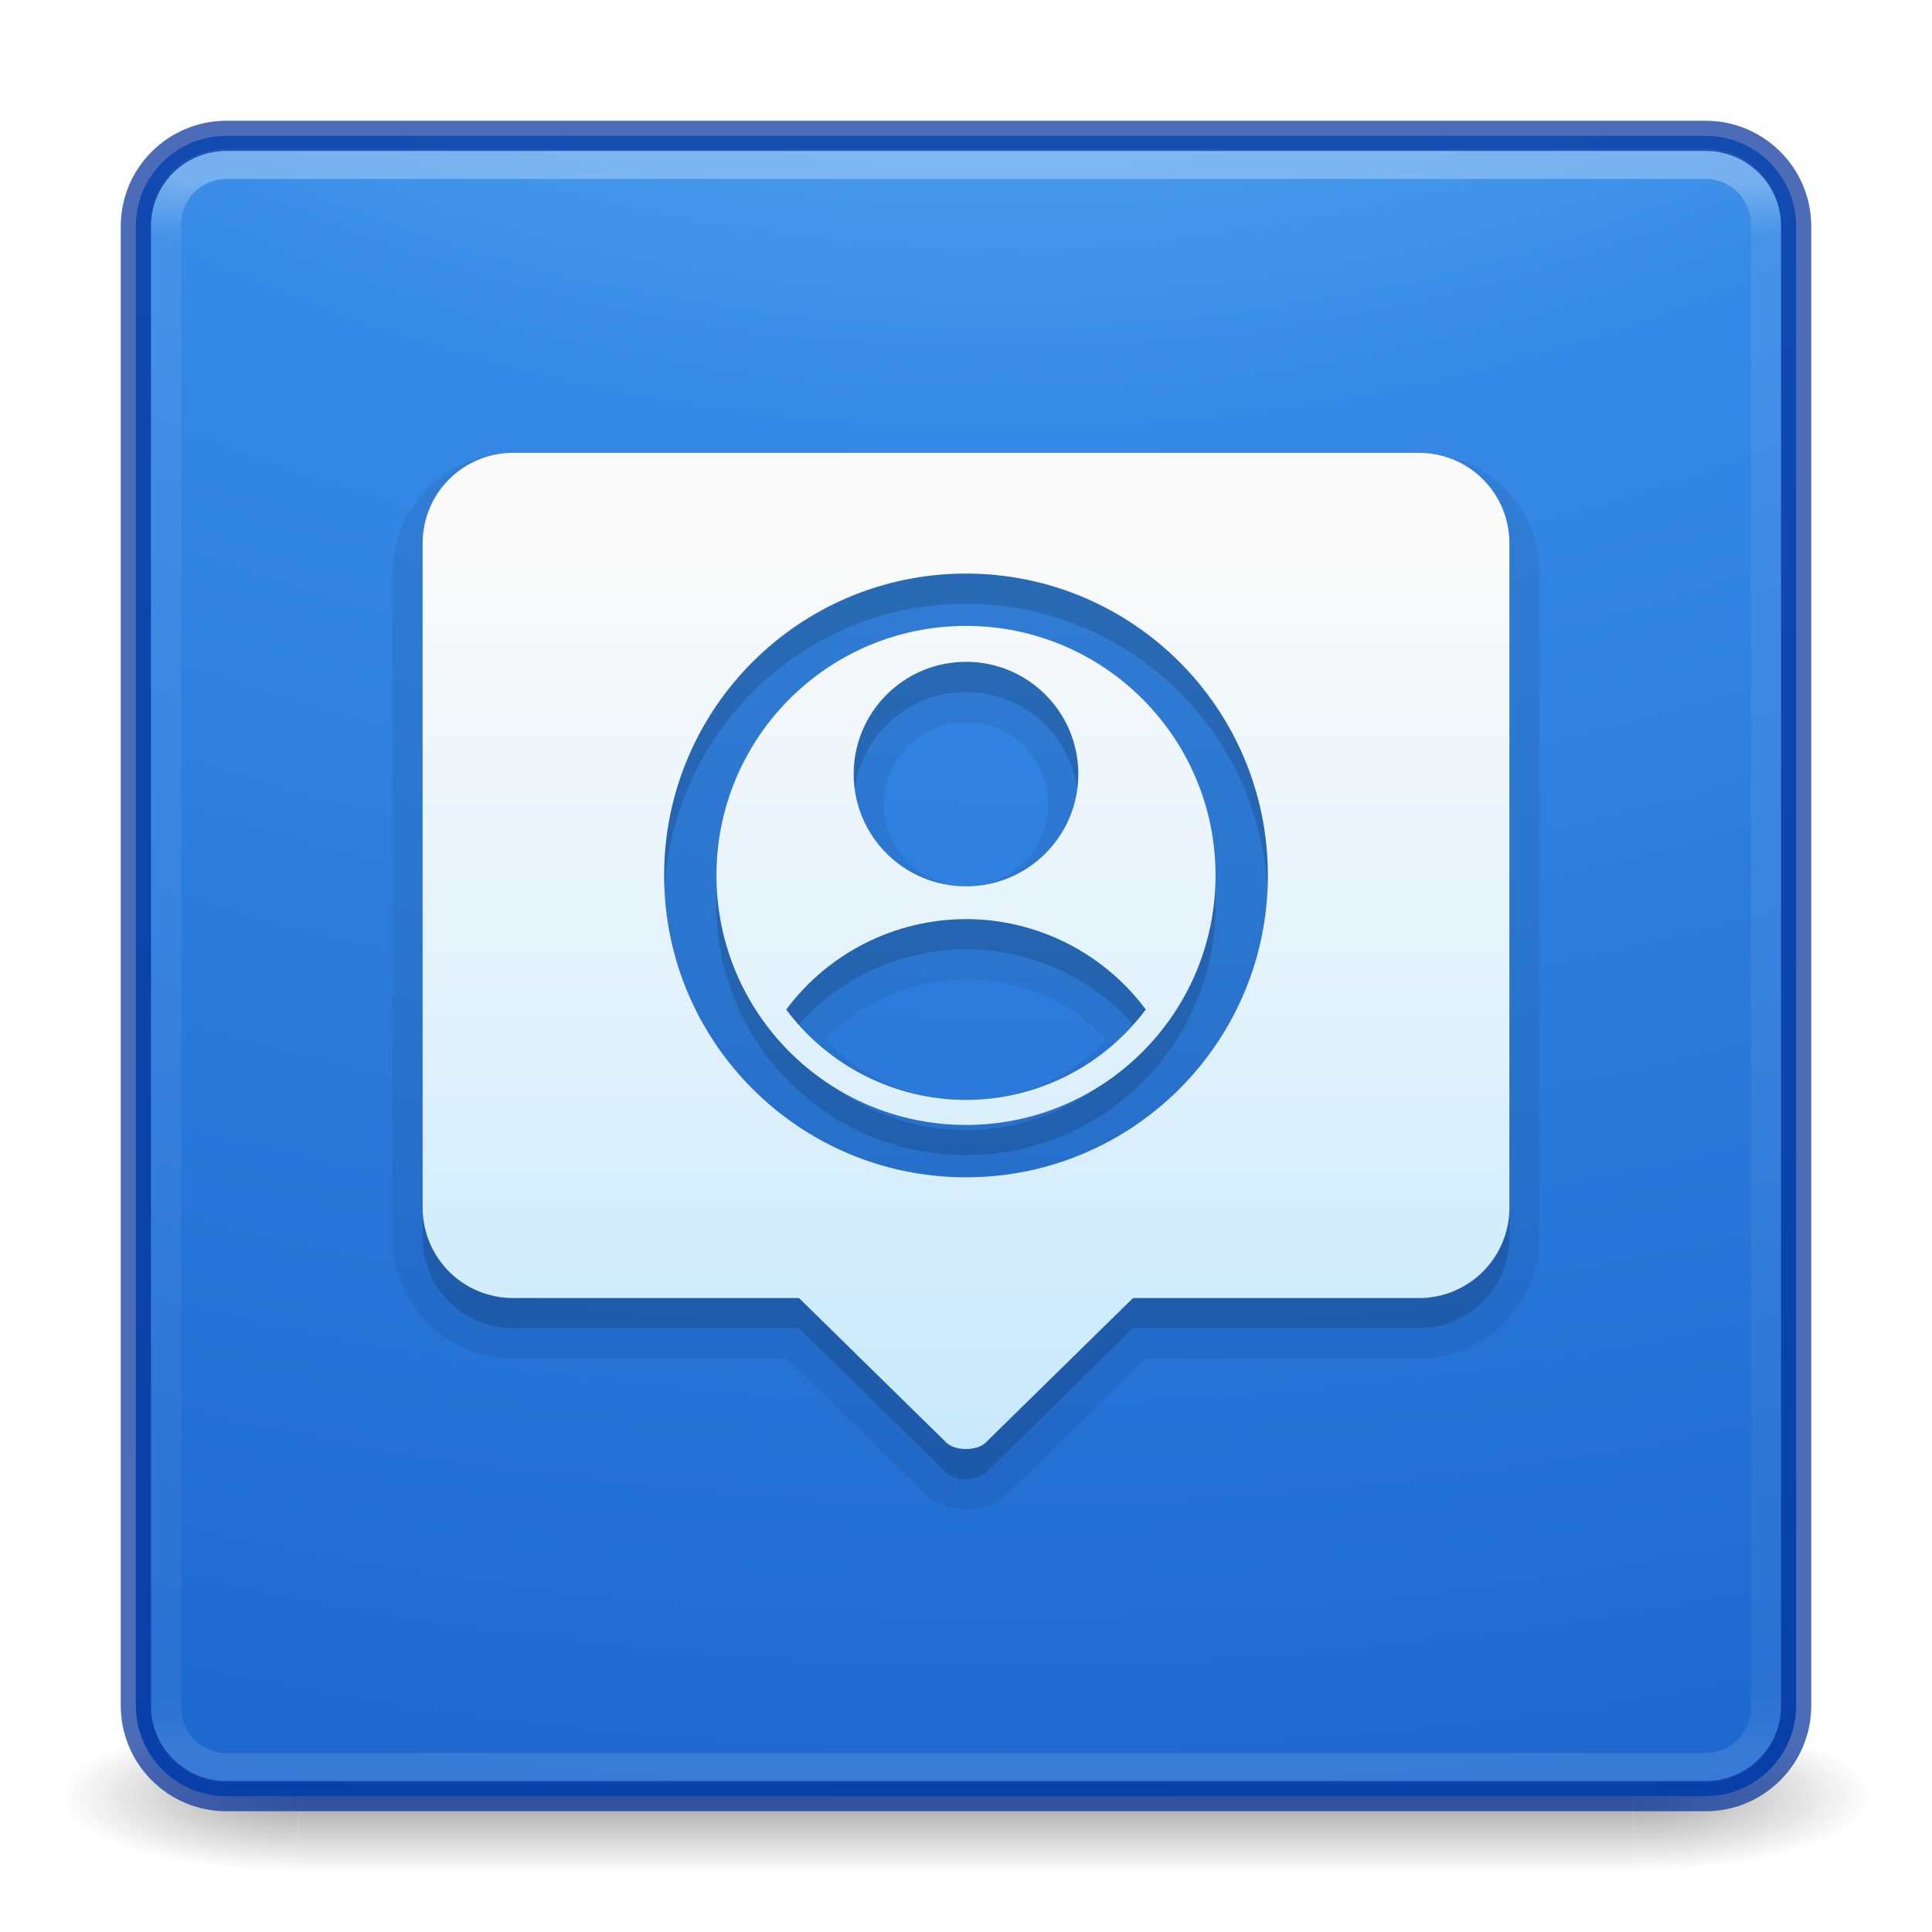
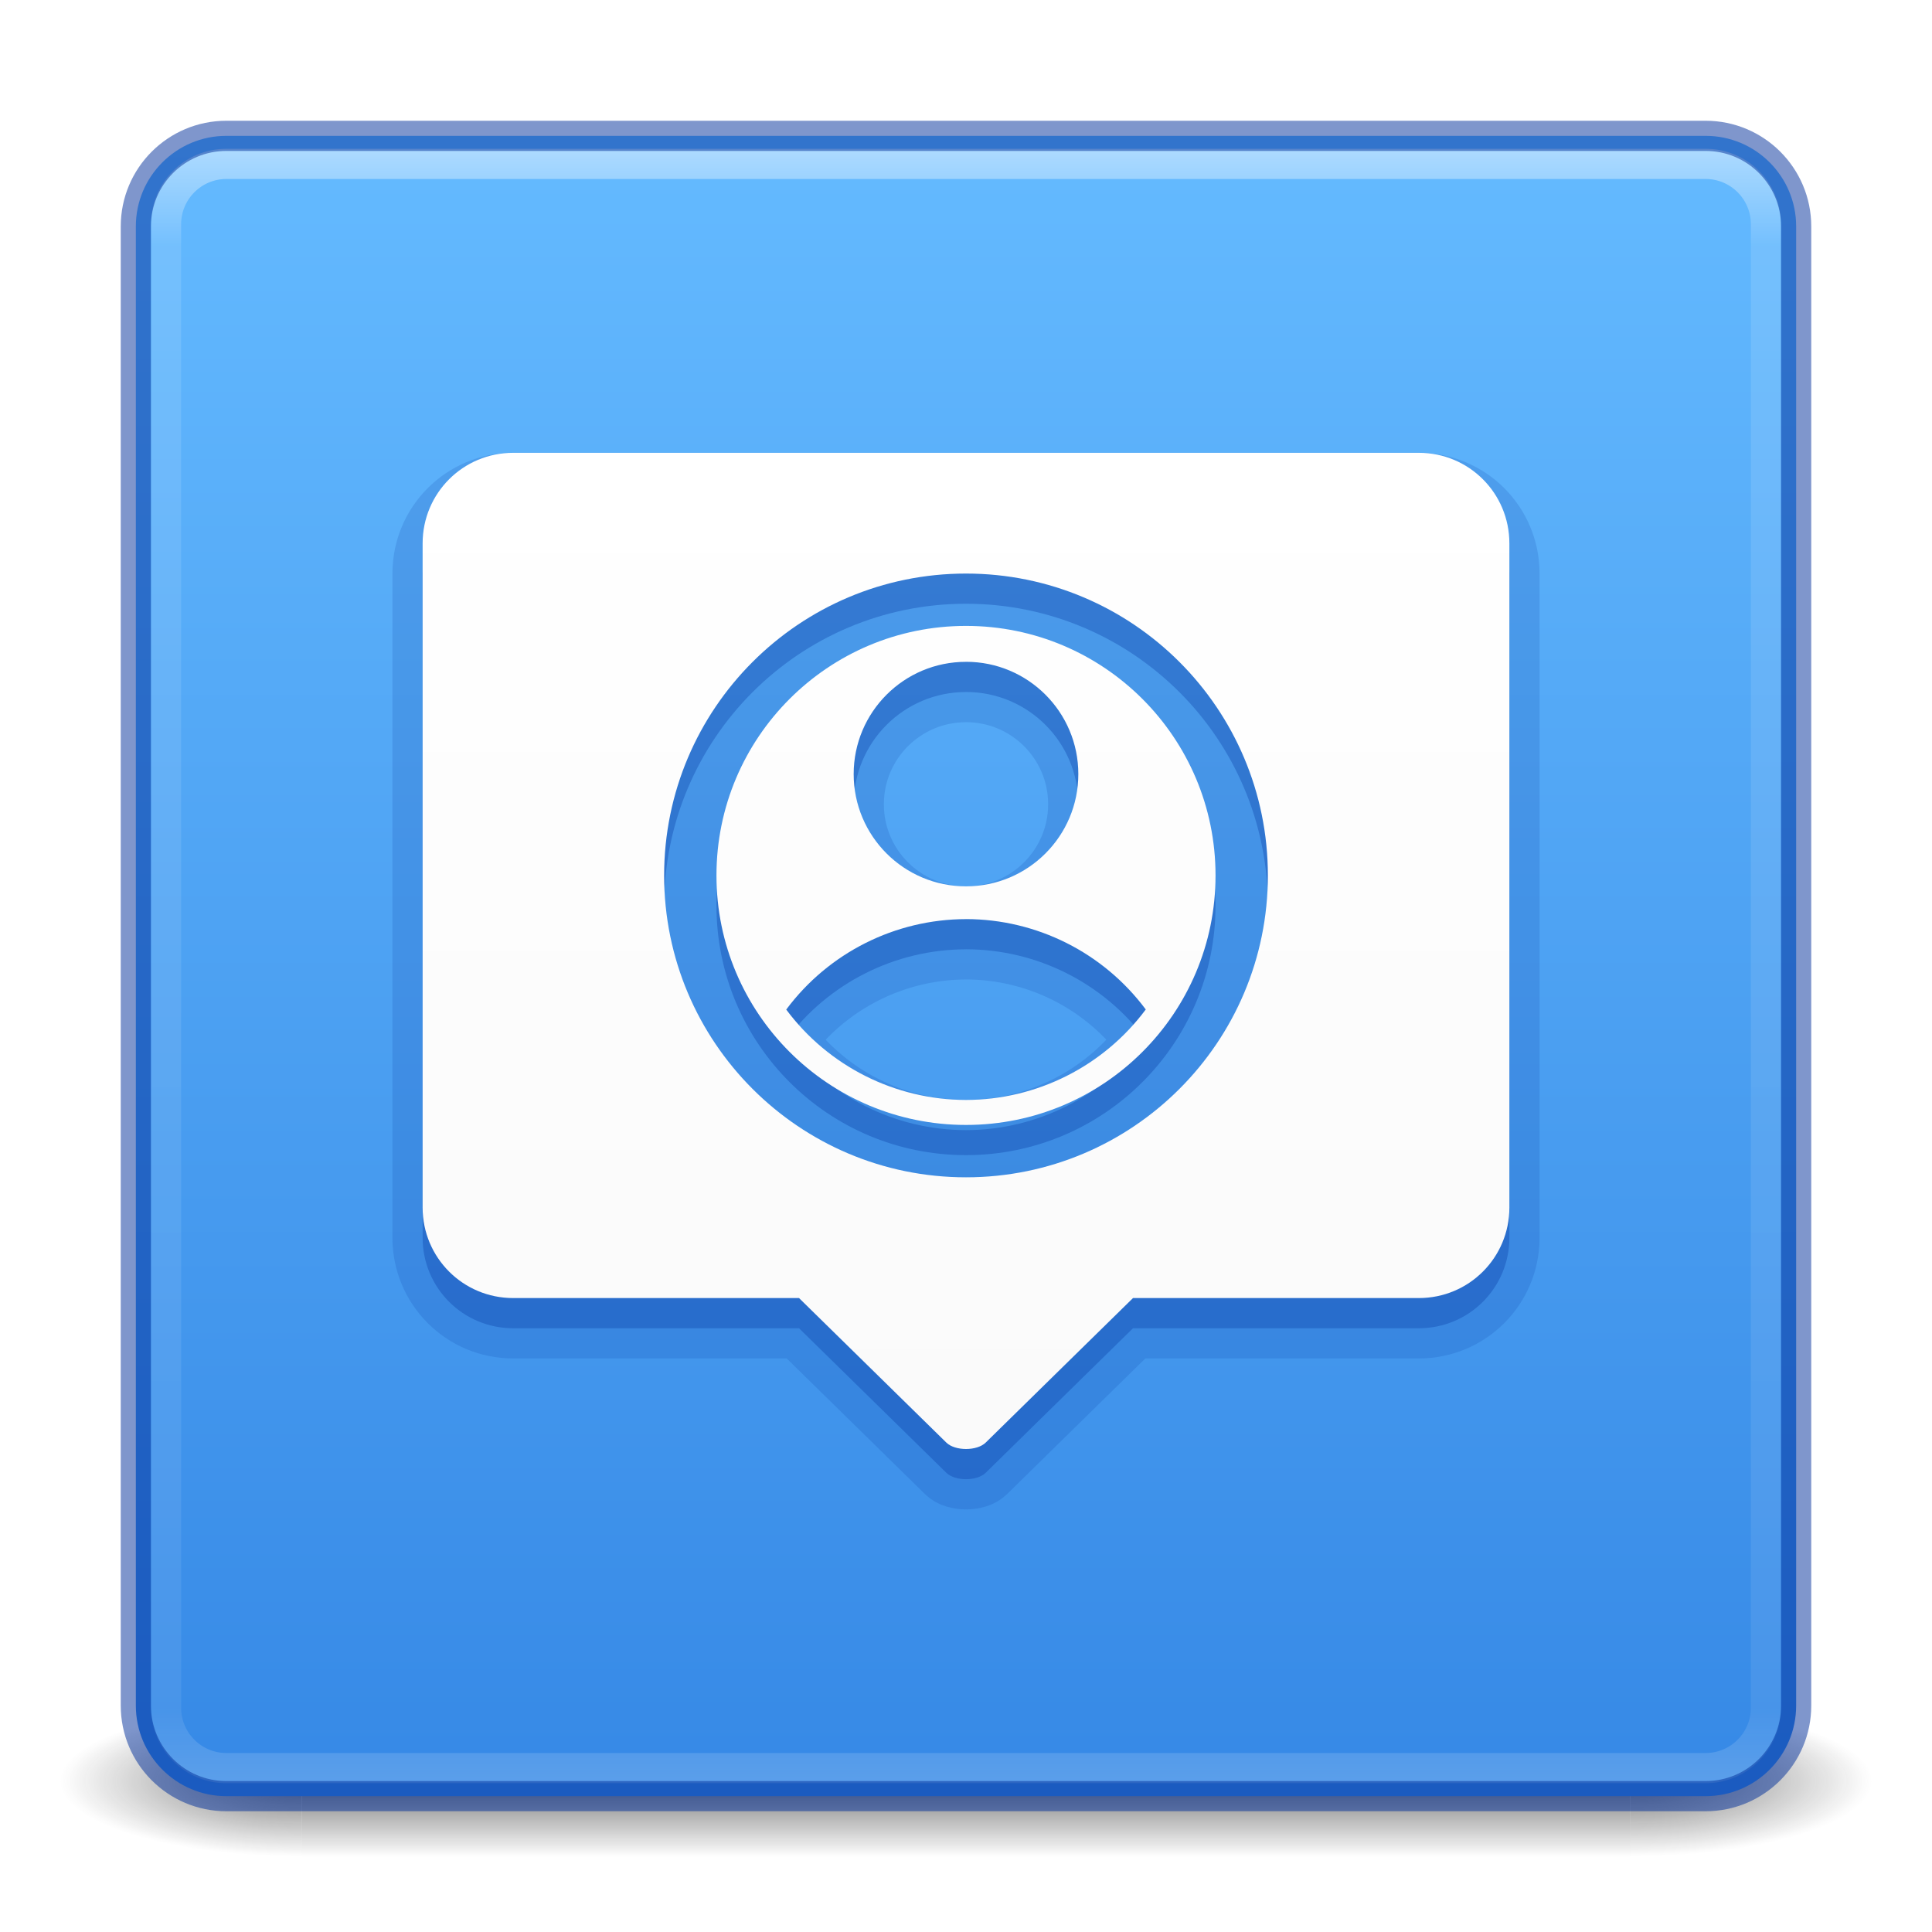
- <svg xmlns="http://www.w3.org/2000/svg" xmlns:xlink="http://www.w3.org/1999/xlink" version="1.1" id="svg4332" height="64px" width="64px">
-   <defs id="defs4334">
+ <svg xmlns="http://www.w3.org/2000/svg" xmlns:xlink="http://www.w3.org/1999/xlink" id="svg6333" height="64" width="64" version="1.1">
+   <defs id="defs6335">
+     <linearGradient id="linearGradient872">
+       <stop id="stop868" offset="0" style="stop-color:#64baff;stop-opacity:1" />
+       <stop id="stop870" offset="1" style="stop-color:#3689e6;stop-opacity:1" />
+     </linearGradient>
+     <linearGradient gradientTransform="matrix(1.432432,0,0,1.436283,-2.378381,-2.470778)" gradientUnits="userSpaceOnUse" xlink:href="#linearGradient3924-2-2-5-8" id="linearGradient3381-5-4" y2="43" x2="24" y1="5" x1="24" />
+     <linearGradient id="linearGradient3924-2-2-5-8">
+       <stop offset="0" style="stop-color:#ffffff;stop-opacity:1" id="stop3926-9-4-9-6" />
+       <stop offset="0.063" style="stop-color:#ffffff;stop-opacity:0.235" id="stop3928-9-8-6-5" />
+       <stop offset="0.951" style="stop-color:#ffffff;stop-opacity:0.157" id="stop3930-3-5-1-7" />
+       <stop offset="1" style="stop-color:#ffffff;stop-opacity:0.392" id="stop3932-8-0-4-8" />
+     </linearGradient>
+     <radialGradient gradientTransform="matrix(2.030497,0,0,1.4,27.78793,-17.4)" gradientUnits="userSpaceOnUse" xlink:href="#linearGradient3688-166-749-4-0-3-8" id="radialGradient3337-2-2" fy="43.5" fx="4.993" r="2.5" cy="43.5" cx="4.993" />
+     <linearGradient id="linearGradient3688-166-749-4-0-3-8">
+       <stop offset="0" style="stop-color:#181818;stop-opacity:1" id="stop2883-4-0-1-8" />
+       <stop offset="1" style="stop-color:#181818;stop-opacity:0" id="stop2885-9-2-9-6" />
+     </linearGradient>
+     <radialGradient gradientTransform="matrix(2.030497,0,0,1.4,-20.212,-104.4)" gradientUnits="userSpaceOnUse" xlink:href="#linearGradient3688-464-309-9-2-4-2" id="radialGradient3339-1-4" fy="43.5" fx="4.993" r="2.5" cy="43.5" cx="4.993" />
+     <linearGradient id="linearGradient3688-464-309-9-2-4-2">
+       <stop offset="0" style="stop-color:#181818;stop-opacity:1" id="stop2889-7-9-6-9" />
+       <stop offset="1" style="stop-color:#181818;stop-opacity:0" id="stop2891-6-6-1-7" />
+     </linearGradient>
+     <linearGradient id="linearGradient3702-501-757-8-4-1-1">
+       <stop offset="0" style="stop-color:#181818;stop-opacity:0" id="stop2895-8-9-9-1" />
+       <stop offset="0.5" style="stop-color:#181818;stop-opacity:1" id="stop2897-7-8-7-7" />
+       <stop offset="1" style="stop-color:#181818;stop-opacity:0" id="stop2899-4-5-1-5" />
+     </linearGradient>
+     <linearGradient gradientTransform="matrix(0.9952363,0,0,1,0.1142945,0)" gradientUnits="userSpaceOnUse" xlink:href="#linearGradient3702-501-757-8-4-1-1" id="linearGradient6394" y2="39.999" x2="25.058" y1="47.028" x1="25.058" />
+     <linearGradient gradientTransform="translate(1.4305115e-6,-1.9073486e-6)" gradientUnits="userSpaceOnUse" y2="59.185" x2="31.585" y1="4.63" x1="31.585" id="linearGradient874" xlink:href="#linearGradient872" />
+     <linearGradient gradientUnits="userSpaceOnUse" y2="48" x2="32" y1="15" x1="32" id="linearGradient4182" xlink:href="#linearGradient4176" />
    <linearGradient id="linearGradient4176">
-       <stop style="stop-color:#fafafa;stop-opacity:1;" offset="0" id="stop4178" />
-       <stop style="stop-color:#8cd5ff;stop-opacity:1" offset="1" id="stop4180" />
+       <stop id="stop4178" offset="0" style="stop-color:#ffffff;stop-opacity:1" />
+       <stop id="stop4180" offset="1" style="stop-color:#fafafa;stop-opacity:1" />
    </linearGradient>
-     <linearGradient x1="38.856" y1="26.32" x2="38.856" y2="32.522" id="linearGradient4225-5" xlink:href="#linearGradient4213-9" gradientUnits="userSpaceOnUse" gradientTransform="matrix(0.9921597,0,0,-0.9932415,0.2541701,63.79403)" />
-     <linearGradient id="linearGradient4213-9">
-       <stop id="stop4215-4" style="stop-color:#000000;stop-opacity:1" offset="0" />
-       <stop id="stop4217-1" style="stop-color:#000000;stop-opacity:0" offset="1" />
-     </linearGradient>
-     <linearGradient y2="42.092" x2="24" y1="5.909" x1="24" gradientTransform="matrix(1.432432,0,0,1.436283,-2.378375,-2.470783)" gradientUnits="userSpaceOnUse" id="linearGradient3904" xlink:href="#linearGradient4270" />
-     <linearGradient id="linearGradient4270">
-       <stop id="stop4272" style="stop-color:#ffffff;stop-opacity:1" offset="0" />
-       <stop id="stop4274" style="stop-color:#ffffff;stop-opacity:0.235" offset="0.035" />
-       <stop id="stop4276" style="stop-color:#ffffff;stop-opacity:0.157" offset="0.962" />
-       <stop id="stop4278" style="stop-color:#ffffff;stop-opacity:0.392" offset="1" />
-     </linearGradient>
-     <radialGradient r="12.672" fy="9.957" fx="6.2" cy="9.957" cx="6.73" gradientTransform="matrix(0,13.39398,-16.44353,0,196.9021,-114.8937)" gradientUnits="userSpaceOnUse" id="radialGradient4147" xlink:href="#linearGradient2867-449-88-871-390-598-476-591-434-148-57-177-8-3-3-6-4-8-8-8-5" />
-     <linearGradient id="linearGradient2867-449-88-871-390-598-476-591-434-148-57-177-8-3-3-6-4-8-8-8-5">
-       <stop id="stop3750-1-0-7-6-6-1-3-9-3" style="stop-color:#8cd5ff;stop-opacity:1" offset="0" />
-       <stop id="stop3752-3-7-4-0-32-8-923-0-7" style="stop-color:#3689e6;stop-opacity:1" offset="0.262" />
-       <stop id="stop3754-1-8-5-2-7-6-7-1-9" style="stop-color:#0d52bf;stop-opacity:1" offset="0.705" />
-       <stop id="stop3756-1-6-2-6-6-1-96-6-0" style="stop-color:#002e99;stop-opacity:1" offset="1" />
-     </linearGradient>
-     <radialGradient gradientTransform="matrix(2.003784,0,0,1.4,27.98813,-17.4)" gradientUnits="userSpaceOnUse" xlink:href="#linearGradient3688-166-749-654" id="radialGradient2873-966-168-714" fy="43.5" fx="4.993" r="2.5" cy="43.5" cx="4.993" />
-     <linearGradient id="linearGradient3688-166-749-654">
-       <stop offset="0" style="stop-color:#181818;stop-opacity:1" id="stop3088" />
-       <stop offset="1" style="stop-color:#181818;stop-opacity:0" id="stop3090" />
-     </linearGradient>
-     <radialGradient gradientTransform="matrix(2.003784,0,0,1.4,-20.01187,-104.4)" gradientUnits="userSpaceOnUse" xlink:href="#linearGradient3688-464-309-604" id="radialGradient2875-742-326-419" fy="43.5" fx="4.993" r="2.5" cy="43.5" cx="4.993" />
-     <linearGradient id="linearGradient3688-464-309-604">
-       <stop offset="0" style="stop-color:#181818;stop-opacity:1" id="stop3094" />
-       <stop offset="1" style="stop-color:#181818;stop-opacity:0" id="stop3096" />
-     </linearGradient>
-     <linearGradient gradientUnits="userSpaceOnUse" xlink:href="#linearGradient3702-501-757-795" id="linearGradient2877-634-617-908" y2="39.999" x2="25.058" y1="47.028" x1="25.058" />
-     <linearGradient id="linearGradient3702-501-757-795">
-       <stop offset="0" style="stop-color:#181818;stop-opacity:0" id="stop3100" />
-       <stop offset="0.5" style="stop-color:#181818;stop-opacity:1" id="stop3102" />
-       <stop offset="1" style="stop-color:#181818;stop-opacity:0" id="stop3104" />
-     </linearGradient>
-     <linearGradient xlink:href="#linearGradient4176" id="linearGradient4182" x1="31.802" y1="18.624" x2="31.802" y2="84.25" gradientUnits="userSpaceOnUse" />
  </defs>
-   <g id="g4285">
-     <g id="g4178">
-       <g transform="matrix(1.57895,0,0,0.7142857,-5.894751,28.42857)" id="g3712" style="opacity:0.4">
-         <rect width="5" height="7" x="38" y="40" id="rect2801" style="fill:url(#radialGradient2873-966-168-714);fill-opacity:1;stroke:none" />
-         <rect width="5" height="7" x="-10" y="-47" transform="scale(-1,-1)" id="rect3696" style="fill:url(#radialGradient2875-742-326-419);fill-opacity:1;stroke:none" />
-         <rect width="28" height="7" x="10" y="40" id="rect3700" style="fill:url(#linearGradient2877-634-617-908);fill-opacity:1;stroke:none" />
-       </g>
-       <rect width="55" height="55" rx="3" ry="3" x="4.5" y="4.5" id="rect5505-21-3-8-5-2-9" style="color:#000000;display:inline;overflow:visible;visibility:visible;fill:url(#radialGradient4147);fill-opacity:1;fill-rule:nonzero;stroke:none;stroke-width:1;marker:none;enable-background:accumulate" />
-       <rect style="opacity:0.3;fill:none;stroke:url(#linearGradient3904);stroke-width:1;stroke-linecap:round;stroke-linejoin:round;stroke-miterlimit:4;stroke-dasharray:none;stroke-dashoffset:0;stroke-opacity:1" id="rect6741" y="5.429" x="5.5" ry="2" rx="2" height="53.142" width="53" />
-       <rect style="color:#000000;display:inline;overflow:visible;visibility:visible;opacity:0.7;fill:none;stroke:#002e99;stroke-width:1;stroke-linecap:round;stroke-linejoin:round;stroke-miterlimit:4;stroke-dasharray:none;stroke-dashoffset:0;stroke-opacity:1;marker:none;enable-background:accumulate" id="rect5505-21-9" y="4.5" x="4.5" ry="3" rx="3" height="55" width="55" />
-     </g>
-     <path id="path4283" d="m 17,16 c -1.662,0 -3,1.338 -3,3 l 0,22 c 0,1.662 1.338,3 3,3 l 9.469,0 2.256,2.213 2.623,2.574 c 0.29,0.284 1.015,0.284 1.305,0 l 2.623,-2.574 2.256,-2.213 9.469,0 c 1.662,0 3,-1.338 3,-3 l 0,-22 c 0,-1.662 -1.338,-3 -3,-3 l -30,0 z m 15,4 a 10,10 0 0 1 10,10 10,10 0 0 1 -10,10 10,10 0 0 1 -10,-10 10,10 0 0 1 10,-10 z m 0,1.734 A 8.264,8.264 0 0 0 23.734,30 8.264,8.264 0 0 0 32,38.265 8.264,8.264 0 0 0 40.266,30 8.264,8.264 0 0 0 32,21.734 Z m 0,1.189 a 3.719,3.719 0 0 1 3.721,3.719 A 3.719,3.719 0 0 1 32,30.361 3.719,3.719 0 0 1 28.279,26.642 3.719,3.719 0 0 1 32,22.924 Z m 0,8.523 a 7.438,7.438 0 0 1 5.955,2.994 A 7.438,7.438 0 0 1 32,37.437 7.438,7.438 0 0 1 26.045,34.443 7.438,7.438 0 0 1 32,31.447 Z" style="color:#000000;clip-rule:nonzero;display:inline;overflow:visible;visibility:visible;opacity:0.07;isolation:auto;mix-blend-mode:normal;color-interpolation:sRGB;color-interpolation-filters:linearRGB;solid-color:#000000;solid-opacity:1;fill:#000000;fill-opacity:1;fill-rule:nonzero;stroke:#000000;stroke-width:2;stroke-linecap:round;stroke-linejoin:round;stroke-miterlimit:4;stroke-dasharray:none;stroke-dashoffset:0;stroke-opacity:1;marker:none;color-rendering:auto;image-rendering:auto;shape-rendering:auto;text-rendering:auto;enable-background:accumulate" />
-     <path style="color:#000000;clip-rule:nonzero;display:inline;overflow:visible;visibility:visible;opacity:0.15;isolation:auto;mix-blend-mode:normal;color-interpolation:sRGB;color-interpolation-filters:linearRGB;solid-color:#000000;solid-opacity:1;fill:#000000;fill-opacity:1;fill-rule:nonzero;stroke:none;stroke-width:1;stroke-linecap:round;stroke-linejoin:round;stroke-miterlimit:4;stroke-dasharray:none;stroke-dashoffset:0;stroke-opacity:1;marker:none;color-rendering:auto;image-rendering:auto;shape-rendering:auto;text-rendering:auto;enable-background:accumulate" d="m 17,16 c -1.662,0 -3,1.338 -3,3 l 0,22 c 0,1.662 1.338,3 3,3 l 9.469,0 2.256,2.213 2.623,2.574 c 0.29,0.284 1.015,0.284 1.305,0 l 2.623,-2.574 2.256,-2.213 9.469,0 c 1.662,0 3,-1.338 3,-3 l 0,-22 c 0,-1.662 -1.338,-3 -3,-3 l -30,0 z m 15,4 a 10,10 0 0 1 10,10 10,10 0 0 1 -10,10 10,10 0 0 1 -10,-10 10,10 0 0 1 10,-10 z m 0,1.734 A 8.264,8.264 0 0 0 23.734,30 8.264,8.264 0 0 0 32,38.265 8.264,8.264 0 0 0 40.266,30 8.264,8.264 0 0 0 32,21.734 Z m 0,1.189 a 3.719,3.719 0 0 1 3.721,3.719 A 3.719,3.719 0 0 1 32,30.361 3.719,3.719 0 0 1 28.279,26.642 3.719,3.719 0 0 1 32,22.924 Z m 0,8.523 a 7.438,7.438 0 0 1 5.955,2.994 A 7.438,7.438 0 0 1 32,37.437 7.438,7.438 0 0 1 26.045,34.443 7.438,7.438 0 0 1 32,31.447 Z" id="path4281" />
-     <path id="rect4256" d="m 17,15 c -1.662,0 -3,1.338 -3,3 l 0,22 c 0,1.662 1.338,3 3,3 l 9.469,0 2.256,2.213 2.623,2.574 c 0.29,0.284 1.015,0.284 1.305,0 l 2.623,-2.574 2.256,-2.213 9.469,0 c 1.662,0 3,-1.338 3,-3 l 0,-22 c 0,-1.662 -1.338,-3 -3,-3 l -30,0 z m 15,4 a 10,10 0 0 1 10,10 10,10 0 0 1 -10,10 10,10 0 0 1 -10,-10 10,10 0 0 1 10,-10 z m 0,1.734 A 8.264,8.264 0 0 0 23.734,29 8.264,8.264 0 0 0 32,37.265 8.264,8.264 0 0 0 40.266,29 8.264,8.264 0 0 0 32,20.734 Z m 0,1.189 a 3.719,3.719 0 0 1 3.721,3.719 A 3.719,3.719 0 0 1 32,29.361 3.719,3.719 0 0 1 28.279,25.642 3.719,3.719 0 0 1 32,21.924 Z m 0,8.523 a 7.438,7.438 0 0 1 5.955,2.994 A 7.438,7.438 0 0 1 32,36.437 7.438,7.438 0 0 1 26.045,33.443 7.438,7.438 0 0 1 32,30.447 Z" style="color:#000000;clip-rule:nonzero;display:inline;overflow:visible;visibility:visible;opacity:1;isolation:auto;mix-blend-mode:normal;color-interpolation:sRGB;color-interpolation-filters:linearRGB;solid-color:#000000;solid-opacity:1;fill:url(#linearGradient4182);fill-opacity:1;fill-rule:nonzero;stroke:none;stroke-width:1;stroke-linecap:round;stroke-linejoin:round;stroke-miterlimit:4;stroke-dasharray:none;stroke-dashoffset:0;stroke-opacity:1;marker:none;color-rendering:auto;image-rendering:auto;shape-rendering:auto;text-rendering:auto;enable-background:accumulate" />
+   <g transform="matrix(1.57895,0,0,0.7142857,-5.894751,27.92857)" id="g3712-8-2-4-4" style="opacity:0.6">
+     <rect width="5.067" height="7" x="37.933" y="40" id="rect2801-5-5-7-9" style="fill:url(#radialGradient3337-2-2);fill-opacity:1;stroke:none;stroke-width:1" />
+     <rect width="5.067" height="7" x="-10.067" y="-47" transform="scale(-1)" id="rect3696-3-0-3-7" style="fill:url(#radialGradient3339-1-4);fill-opacity:1;stroke:none;stroke-width:1" />
+     <rect width="27.867" height="7" x="10.067" y="40" id="rect3700-5-6-8-4" style="fill:url(#linearGradient6394);fill-opacity:1;stroke:none;stroke-width:1" />
+   </g>
+   <rect width="55" height="55" rx="3" ry="3" x="4.5" y="4.5" id="rect5505-21-3-8-5-2" style="color:#000000;display:inline;overflow:visible;visibility:visible;opacity:1;fill:url(#linearGradient874);fill-opacity:1;fill-rule:nonzero;stroke:none;stroke-width:1;marker:none;enable-background:accumulate" />
+   <rect width="53" height="53.142" rx="2" ry="2" x="5.5" y="5.429" id="rect6741-5-0-2-3" style="opacity:0.5;fill:none;stroke:url(#linearGradient3381-5-4);stroke-width:1;stroke-linecap:round;stroke-linejoin:round;stroke-miterlimit:4;stroke-dasharray:none;stroke-dashoffset:0;stroke-opacity:1" />
+   <rect width="55" height="55" rx="3" ry="3" x="4.5" y="4.5" id="rect5505-21-3-8-9-1-1" style="color:#000000;display:inline;overflow:visible;visibility:visible;opacity:0.5;fill:none;stroke:#002e99;stroke-width:1;stroke-linecap:round;stroke-linejoin:round;stroke-miterlimit:4;stroke-dasharray:none;stroke-dashoffset:0;stroke-opacity:1;marker:none;enable-background:accumulate" />
+   <g id="g872">
+     <path style="color:#000000;clip-rule:nonzero;display:inline;overflow:visible;visibility:visible;opacity:0.15;isolation:auto;mix-blend-mode:normal;color-interpolation:sRGB;color-interpolation-filters:linearRGB;solid-color:#000000;solid-opacity:1;fill:#002e99;fill-opacity:1;fill-rule:nonzero;stroke:#002e99;stroke-width:2;stroke-linecap:round;stroke-linejoin:round;stroke-miterlimit:4;stroke-dasharray:none;stroke-dashoffset:0;stroke-opacity:1;marker:none;color-rendering:auto;image-rendering:auto;shape-rendering:auto;text-rendering:auto;enable-background:accumulate" d="m 17,16 c -1.662,0 -3,1.338 -3,3 v 22 c 0,1.662 1.338,3 3,3 h 9.469 l 2.256,2.213 2.623,2.574 c 0.29,0.284 1.015,0.284 1.305,0 l 2.623,-2.574 2.256,-2.213 H 47 c 1.662,0 3,-1.338 3,-3 v -22 c 0,-1.662 -1.338,-3 -3,-3 z m 15,4 a 10,10 0 0 1 10,10 10,10 0 0 1 -10,10 10,10 0 0 1 -10,-10 10,10 0 0 1 10,-10 z m 0,1.734 A 8.264,8.264 0 0 0 23.734,30 8.264,8.264 0 0 0 32,38.265 8.264,8.264 0 0 0 40.266,30 8.264,8.264 0 0 0 32,21.734 Z m 0,1.189 a 3.719,3.719 0 0 1 3.721,3.719 A 3.719,3.719 0 0 1 32,30.361 3.719,3.719 0 0 1 28.279,26.642 3.719,3.719 0 0 1 32,22.924 Z m 0,8.523 a 7.438,7.438 0 0 1 5.955,2.994 A 7.438,7.438 0 0 1 32,37.437 7.438,7.438 0 0 1 26.045,34.443 7.438,7.438 0 0 1 32,31.447 Z" id="path4283" />
+     <path id="path4281" d="m 17,16 c -1.662,0 -3,1.338 -3,3 v 22 c 0,1.662 1.338,3 3,3 h 9.469 l 2.256,2.213 2.623,2.574 c 0.29,0.284 1.015,0.284 1.305,0 l 2.623,-2.574 2.256,-2.213 H 47 c 1.662,0 3,-1.338 3,-3 v -22 c 0,-1.662 -1.338,-3 -3,-3 z m 15,4 a 10,10 0 0 1 10,10 10,10 0 0 1 -10,10 10,10 0 0 1 -10,-10 10,10 0 0 1 10,-10 z m 0,1.734 A 8.264,8.264 0 0 0 23.734,30 8.264,8.264 0 0 0 32,38.265 8.264,8.264 0 0 0 40.266,30 8.264,8.264 0 0 0 32,21.734 Z m 0,1.189 a 3.719,3.719 0 0 1 3.721,3.719 A 3.719,3.719 0 0 1 32,30.361 3.719,3.719 0 0 1 28.279,26.642 3.719,3.719 0 0 1 32,22.924 Z m 0,8.523 a 7.438,7.438 0 0 1 5.955,2.994 A 7.438,7.438 0 0 1 32,37.437 7.438,7.438 0 0 1 26.045,34.443 7.438,7.438 0 0 1 32,31.447 Z" style="color:#000000;clip-rule:nonzero;display:inline;overflow:visible;visibility:visible;opacity:0.3;isolation:auto;mix-blend-mode:normal;color-interpolation:sRGB;color-interpolation-filters:linearRGB;solid-color:#000000;solid-opacity:1;fill:#002e99;fill-opacity:1;fill-rule:nonzero;stroke:none;stroke-width:1;stroke-linecap:round;stroke-linejoin:round;stroke-miterlimit:4;stroke-dasharray:none;stroke-dashoffset:0;stroke-opacity:1;marker:none;color-rendering:auto;image-rendering:auto;shape-rendering:auto;text-rendering:auto;enable-background:accumulate" />
+     <path style="color:#000000;clip-rule:nonzero;display:inline;overflow:visible;visibility:visible;opacity:1;isolation:auto;mix-blend-mode:normal;color-interpolation:sRGB;color-interpolation-filters:linearRGB;solid-color:#000000;solid-opacity:1;fill:url(#linearGradient4182);fill-opacity:1;fill-rule:nonzero;stroke:none;stroke-width:1;stroke-linecap:round;stroke-linejoin:round;stroke-miterlimit:4;stroke-dasharray:none;stroke-dashoffset:0;stroke-opacity:1;marker:none;color-rendering:auto;image-rendering:auto;shape-rendering:auto;text-rendering:auto;enable-background:accumulate" d="m 17,15 c -1.662,0 -3,1.338 -3,3 v 22 c 0,1.662 1.338,3 3,3 h 9.469 l 2.256,2.213 2.623,2.574 c 0.29,0.284 1.015,0.284 1.305,0 l 2.623,-2.574 2.256,-2.213 H 47 c 1.662,0 3,-1.338 3,-3 v -22 c 0,-1.662 -1.338,-3 -3,-3 z m 15,4 a 10,10 0 0 1 10,10 10,10 0 0 1 -10,10 10,10 0 0 1 -10,-10 10,10 0 0 1 10,-10 z m 0,1.734 A 8.264,8.264 0 0 0 23.734,29 8.264,8.264 0 0 0 32,37.265 8.264,8.264 0 0 0 40.266,29 8.264,8.264 0 0 0 32,20.734 Z m 0,1.189 a 3.719,3.719 0 0 1 3.721,3.719 A 3.719,3.719 0 0 1 32,29.361 3.719,3.719 0 0 1 28.279,25.642 3.719,3.719 0 0 1 32,21.924 Z m 0,8.523 a 7.438,7.438 0 0 1 5.955,2.994 A 7.438,7.438 0 0 1 32,36.437 7.438,7.438 0 0 1 26.045,33.443 7.438,7.438 0 0 1 32,30.447 Z" id="rect4256" />
  </g>
</svg>
